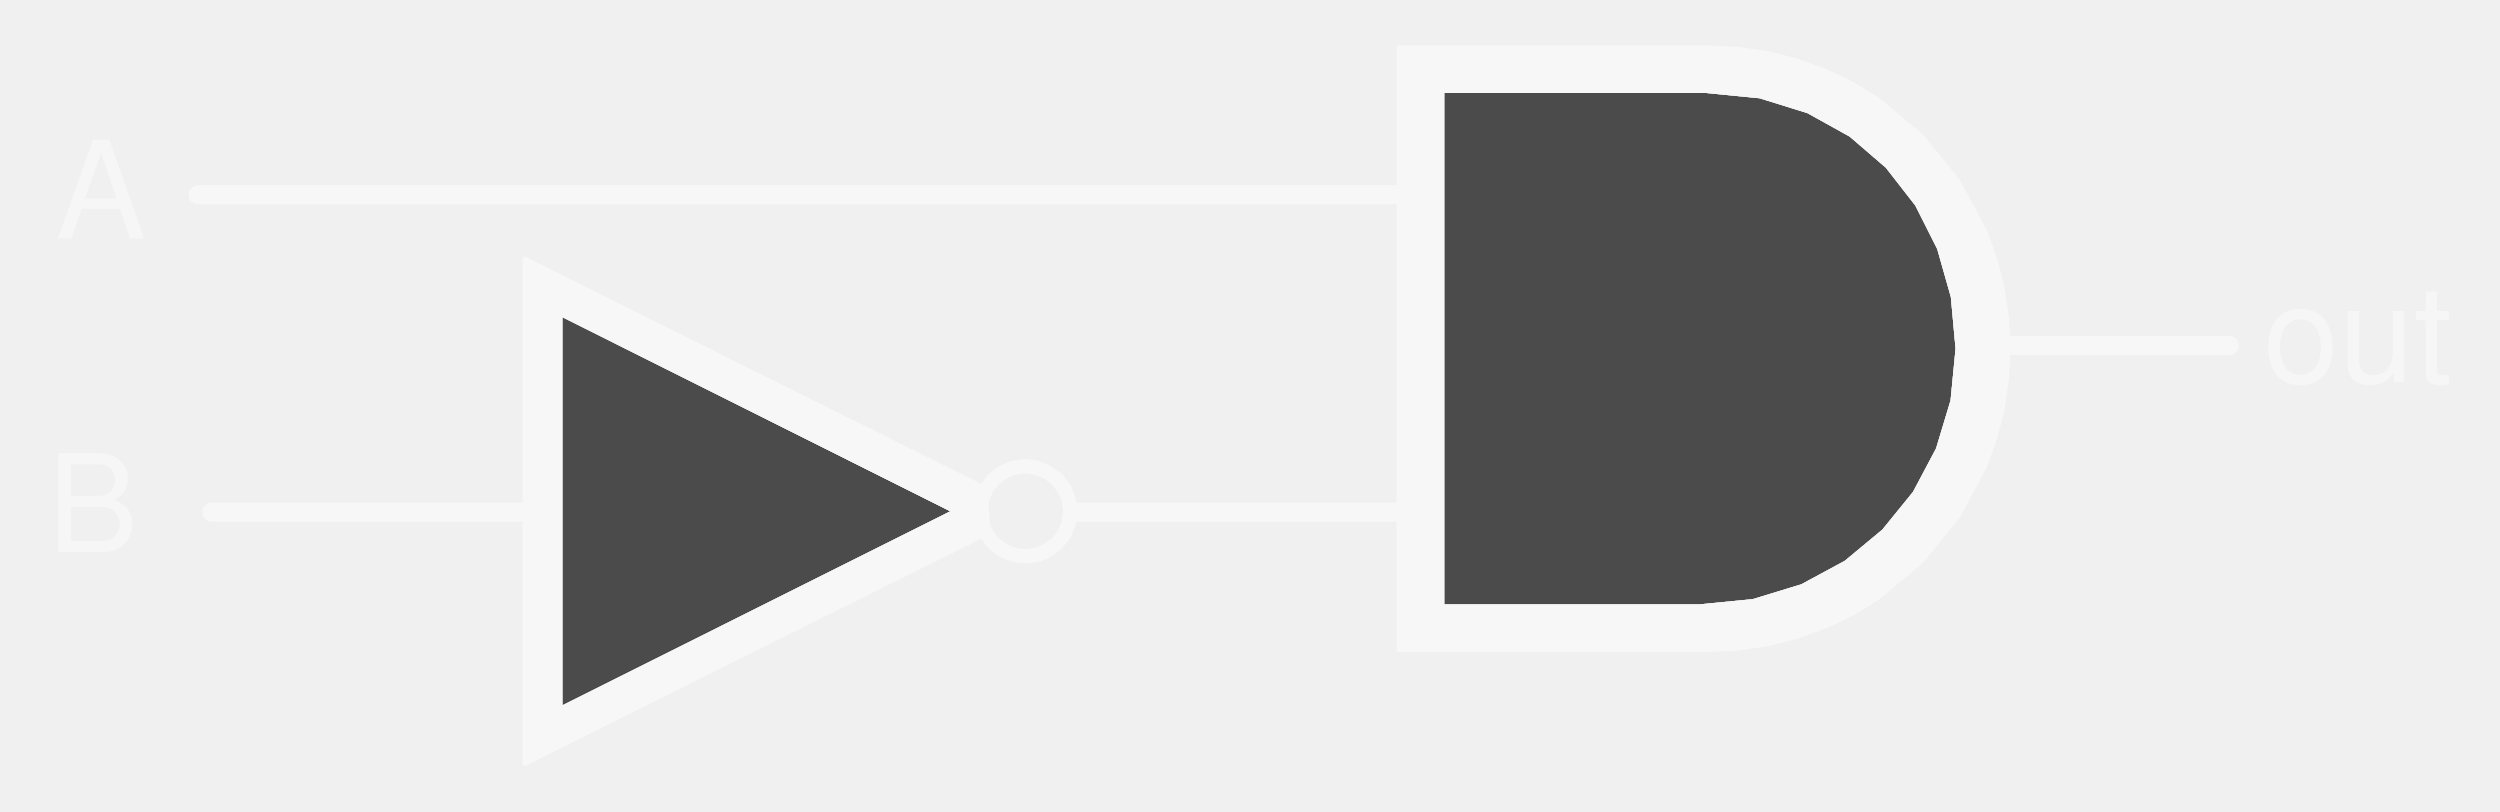
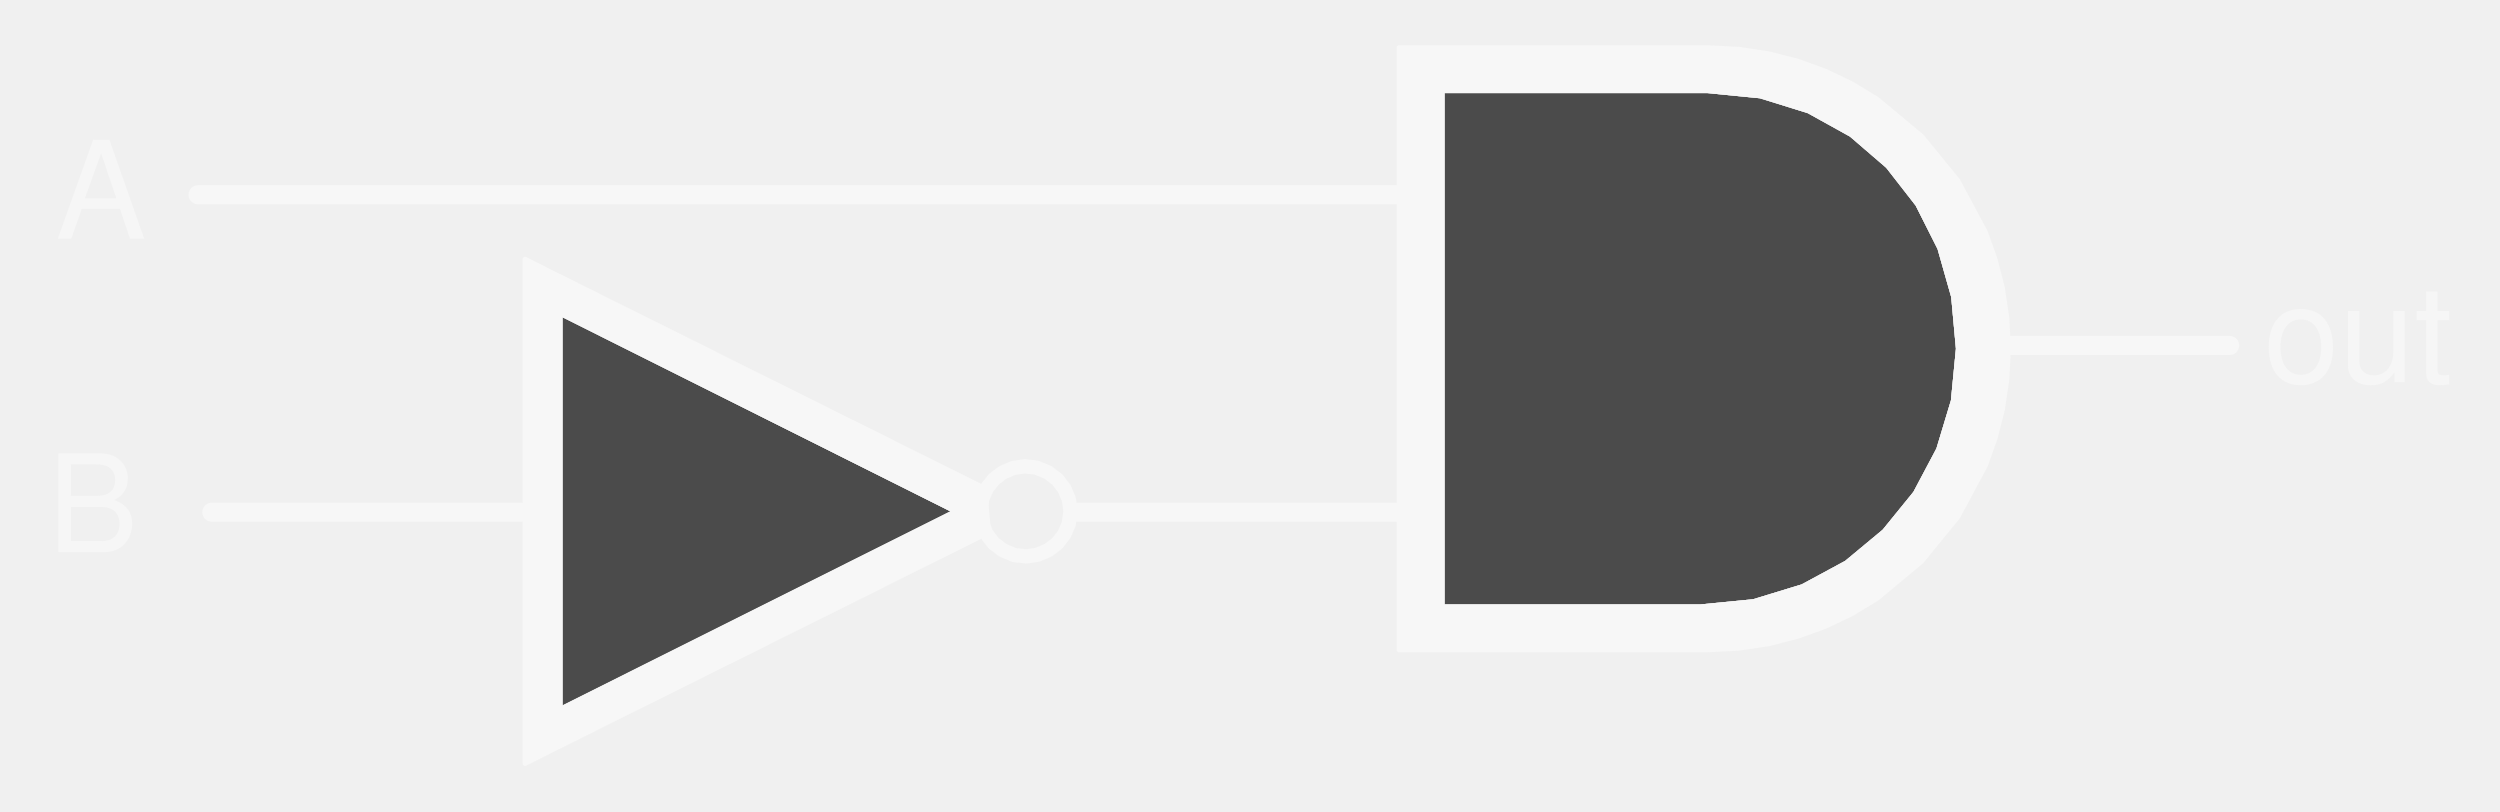
- <svg xmlns="http://www.w3.org/2000/svg" version="1.1" viewBox="0 0 524.831 170.271" width="524.831" height="170.271" filter="invert(93%) hue-rotate(180deg)" class="excalidraw-svg">
+ <svg xmlns="http://www.w3.org/2000/svg" version="1.1" viewBox="0 0 524.739 170.271" width="524.739" height="170.271" filter="invert(93%) hue-rotate(180deg)" class="excalidraw-svg">
  <defs>
    <style class="style-fonts">
-       
-     </style>
+       </style>
  </defs>
  <g stroke-linecap="round">
    <g transform="translate(110.2115 54.3956) rotate(0 48.65189 52.93761)" fill-rule="evenodd">
      <path d="M0 0 L0 5.69 L0 100.19 L0 105.88 L4.98 103.36 L97.3 57.36 L96.49 48.11 L4.98 2.51 L0 0 L0 0" stroke="none" stroke-width="0" fill="black" fill-rule="evenodd" />
      <path d="M0 0 C0 1.27, 0 2.55, 0 5.69 M0 0 C0 1.8, 0 3.6, 0 5.69 M0 5.69 C0 42.47, 0 79.26, 0 100.19 M0 5.69 C0 34.89, 0 64.09, 0 100.19 M0 100.19 C0 101.46, 0 102.72, 0 105.88 M0 100.19 C0 101.61, 0 103.04, 0 105.88 M0 105.88 C1.39 105.18, 2.78 104.48, 4.98 103.36 M0 105.88 C1.7 105.02, 3.4 104.16, 4.98 103.36 M4.98 103.36 C31.85 89.98, 58.72 76.59, 97.3 57.36 M4.98 103.36 C24.76 93.51, 44.53 83.66, 97.3 57.36 M97.3 57.36 C97 53.89, 96.69 50.42, 96.49 48.11 M97.3 57.36 C97.08 54.78, 96.85 52.2, 96.49 48.11 M96.49 48.11 C66.06 32.95, 35.64 17.79, 4.98 2.51 M96.49 48.11 C62.37 31.11, 28.25 14.11, 4.98 2.51 M4.98 2.51 C3.73 1.88, 2.47 1.25, 0 0 M4.98 2.51 C3.47 1.75, 1.95 0.98, 0 0 M0 0 C0 0, 0 0, 0 0 M0 0 C0 0, 0 0, 0 0 M0 0 C0 0, 0 0, 0 0 M0 0 C0 0, 0 0, 0 0" stroke="#000000" stroke-width="1" fill="none" />
    </g>
  </g>
  <mask />
  <g stroke-linecap="round">
    <g transform="translate(117.5569 65.76574) rotate(0 41.53387 41.56747)" fill-rule="evenodd">
      <path d="M0 0 L83.07 41.57 L0 83.13 L0 0 L0 0" stroke="none" stroke-width="0" fill="#FFFFFF" fill-rule="evenodd" />
      <path d="M0 0 C18.09 9.05, 36.18 18.11, 83.07 41.57 M0 0 C19.02 9.52, 38.03 19.03, 83.07 41.57 M83.07 41.57 C54.08 56.07, 25.09 70.58, 0 83.13 M83.07 41.57 C56.24 54.99, 29.4 68.42, 0 83.13 M0 83.13 C0 60.15, 0 37.16, 0 0 M0 83.13 C0 52.63, 0 22.13, 0 0 M0 0 C0 0, 0 0, 0 0 M0 0 C0 0, 0 0, 0 0 M0 0 C0 0, 0 0, 0 0 M0 0 C0 0, 0 0, 0 0" stroke="#000000" stroke-width="1" fill="none" />
    </g>
  </g>
  <mask />
  <g stroke-linecap="round">
    <g transform="translate(224.6961 107.3332) rotate(0 -9.450508 0)">
      <path d="M0 0 C0 0, 0 0, 0 0 M0 0 C0 0, 0 0, 0 0 M0 0 C-0.11 0.8, -0.22 1.61, -0.35 2.59 M0 0 C-0.11 0.84, -0.23 1.67, -0.35 2.59 M-0.35 2.59 C-0.61 3.19, -0.87 3.8, -1.33 4.86 M-0.35 2.59 C-0.58 3.12, -0.8 3.64, -1.33 4.86 M-1.33 4.86 C-1.9 5.58, -2.47 6.3, -2.82 6.75 M-1.33 4.86 C-1.7 5.33, -2.07 5.8, -2.82 6.75 M-2.82 6.75 C-3.46 7.22, -4.09 7.7, -4.73 8.18 M-2.82 6.75 C-3.24 7.06, -3.65 7.37, -4.73 8.18 M-4.73 8.18 C-5.22 8.39, -5.71 8.6, -6.92 9.11 M-4.73 8.18 C-5.19 8.38, -5.66 8.58, -6.92 9.11 M-6.92 9.11 C-7.6 9.21, -8.28 9.31, -9.3 9.46 M-6.92 9.11 C-7.86 9.25, -8.79 9.39, -9.3 9.46 M-9.3 9.46 C-10 9.38, -10.7 9.3, -11.76 9.18 M-9.3 9.46 C-10.16 9.36, -11.01 9.26, -11.76 9.18 M-11.76 9.18 C-12.28 8.96, -12.81 8.74, -14.18 8.18 M-11.76 9.18 C-12.57 8.84, -13.39 8.51, -14.18 8.18 M-14.18 8.18 C-14.81 7.69, -15.45 7.2, -16.15 6.67 M-14.18 8.18 C-14.67 7.8, -15.16 7.42, -16.15 6.67 M-16.15 6.67 C-16.71 5.93, -17.28 5.19, -17.63 4.73 M-16.15 6.67 C-16.5 6.2, -16.86 5.74, -17.63 4.73 M-17.63 4.73 C-17.93 4.02, -18.22 3.31, -18.57 2.47 M-17.63 4.73 C-17.9 4.1, -18.16 3.47, -18.57 2.47 M-18.57 2.47 C-18.67 1.74, -18.77 1.01, -18.9 0 M-18.57 2.47 C-18.7 1.48, -18.84 0.5, -18.9 0 M-18.9 0 C-18.78 -0.9, -18.66 -1.79, -18.55 -2.59 M-18.9 0 C-18.81 -0.64, -18.73 -1.28, -18.55 -2.59 M-18.55 -2.59 C-18.31 -3.14, -18.07 -3.69, -17.57 -4.86 M-18.55 -2.59 C-18.23 -3.33, -17.91 -4.07, -17.57 -4.86 M-17.57 -4.86 C-17.09 -5.46, -16.61 -6.07, -16.08 -6.75 M-17.57 -4.86 C-17.07 -5.5, -16.56 -6.14, -16.08 -6.75 M-16.08 -6.75 C-15.37 -7.28, -14.66 -7.82, -14.18 -8.18 M-16.08 -6.75 C-15.62 -7.09, -15.16 -7.44, -14.18 -8.18 M-14.18 -8.18 C-13.61 -8.42, -13.05 -8.66, -11.98 -9.11 M-14.18 -8.18 C-13.32 -8.54, -12.47 -8.9, -11.98 -9.11 M-11.98 -9.11 C-11.04 -9.25, -10.11 -9.39, -9.6 -9.46 M-11.98 -9.11 C-11.08 -9.24, -10.18 -9.38, -9.6 -9.46 M-9.6 -9.46 C-8.67 -9.35, -7.73 -9.24, -7.14 -9.18 M-9.6 -9.46 C-8.62 -9.35, -7.64 -9.23, -7.14 -9.18 M-7.14 -9.18 C-6.46 -8.9, -5.78 -8.62, -4.73 -8.18 M-7.14 -9.18 C-6.47 -8.9, -5.79 -8.62, -4.73 -8.18 M-4.73 -8.18 C-4.25 -7.82, -3.78 -7.46, -2.75 -6.67 M-4.73 -8.18 C-4.27 -7.83, -3.81 -7.48, -2.75 -6.67 M-2.75 -6.67 C-2.2 -5.94, -1.64 -5.21, -1.27 -4.73 M-2.75 -6.67 C-2.31 -6.09, -1.86 -5.5, -1.27 -4.73 M-1.27 -4.73 C-0.9 -3.84, -0.53 -2.96, -0.33 -2.47 M-1.27 -4.73 C-0.98 -4.03, -0.69 -3.34, -0.33 -2.47 M-0.33 -2.47 C-0.24 -1.78, -0.15 -1.1, 0 0 M-0.33 -2.47 C-0.23 -1.72, -0.13 -0.97, 0 0 M0 0 C0 0, 0 0, 0 0 M0 0 C0 0, 0 0, 0 0" stroke="#000000" stroke-width="3" fill="none" />
    </g>
  </g>
  <mask />
  <g stroke-linecap="round">
    <g transform="translate(293.6631 10) rotate(0 63.95658 63.20415)" fill-rule="evenodd">
      <path d="M0 0 L0 4.51 L0 121.89 L0 126.41 L4.51 126.41 L64.71 126.41 L64.71 126.41 L71.29 126.08 L77.65 125.12 L83.76 123.55 L89.61 121.42 L95.15 118.75 L100.36 115.58 L109.66 107.84 L117.3 98.48 L123.05 87.75 L125.13 81.95 L126.66 75.9 L127.59 69.64 L127.91 63.2 L127.59 56.77 L126.66 50.51 L125.13 44.46 L123.05 38.66 L117.3 27.93 L109.66 18.57 L100.36 10.83 L95.15 7.66 L89.61 4.99 L83.76 2.85 L77.65 1.29 L71.29 0.33 L64.71 0 L64.59 0 L63.77 0 L61.53 0 L59.67 0 L57.18 0 L54 0 L50.01 0 L45.15 0 L39.31 0 L32.42 0 L24.38 0 L15.11 0 L4.51 0 L0 0 L0 0" stroke="none" stroke-width="0" fill="black" fill-rule="evenodd" />
      <path d="M0 0 C0 1.38, 0 2.75, 0 4.51 M0 0 C0 1.09, 0 2.18, 0 4.51 M0 4.51 C0 50.03, 0 95.54, 0 121.89 M0 4.51 C0 31.06, 0 57.61, 0 121.89 M0 121.89 C0 123.19, 0 124.48, 0 126.41 M0 121.89 C0 122.83, 0 123.76, 0 126.41 M0 126.41 C1.29 126.41, 2.58 126.41, 4.51 126.41 M0 126.41 C1.61 126.41, 3.22 126.41, 4.51 126.41 M4.51 126.41 C26.41 126.41, 48.3 126.41, 64.71 126.41 M4.51 126.41 C23.72 126.41, 42.93 126.41, 64.71 126.41 M64.71 126.41 C64.71 126.41, 64.71 126.41, 64.71 126.41 M64.71 126.41 C64.71 126.41, 64.71 126.41, 64.71 126.41 M64.71 126.41 C66.43 126.32, 68.15 126.24, 71.29 126.08 M64.71 126.41 C67.07 126.29, 69.44 126.17, 71.29 126.08 M71.29 126.08 C73.45 125.75, 75.62 125.43, 77.65 125.12 M71.29 126.08 C73.67 125.72, 76.04 125.36, 77.65 125.12 M77.65 125.12 C79.61 124.62, 81.57 124.12, 83.76 123.55 M77.65 125.12 C79.29 124.7, 80.92 124.28, 83.76 123.55 M83.76 123.55 C84.94 123.13, 86.12 122.7, 89.61 121.42 M83.76 123.55 C85.62 122.88, 87.47 122.2, 89.61 121.42 M89.61 121.42 C91.79 120.37, 93.97 119.32, 95.15 118.75 M89.61 121.42 C90.97 120.76, 92.34 120.1, 95.15 118.75 M95.15 118.75 C96.33 118.03, 97.52 117.3, 100.36 115.58 M95.15 118.75 C96.57 117.88, 98 117.01, 100.36 115.58 M100.36 115.58 C103.62 112.87, 106.88 110.16, 109.66 107.84 M100.36 115.58 C102.77 113.57, 105.18 111.57, 109.66 107.84 M109.66 107.84 C111.44 105.66, 113.22 103.48, 117.3 98.48 M109.66 107.84 C112.33 104.57, 115 101.3, 117.3 98.48 M117.3 98.48 C119.44 94.49, 121.57 90.5, 123.05 87.75 M117.3 98.48 C119.19 94.96, 121.07 91.44, 123.05 87.75 M123.05 87.75 C123.86 85.47, 124.68 83.19, 125.13 81.95 M123.05 87.75 C123.59 86.24, 124.13 84.73, 125.13 81.95 M125.13 81.95 C125.52 80.41, 125.91 78.88, 126.66 75.9 M125.13 81.95 C125.5 80.5, 125.86 79.06, 126.66 75.9 M126.66 75.9 C126.98 73.72, 127.31 71.55, 127.59 69.64 M126.66 75.9 C126.88 74.44, 127.1 72.97, 127.59 69.64 M127.59 69.64 C127.69 67.67, 127.79 65.69, 127.91 63.2 M127.59 69.64 C127.67 68.12, 127.75 66.59, 127.91 63.2 M127.91 63.2 C127.82 61.25, 127.72 59.3, 127.59 56.77 M127.91 63.2 C127.81 61.21, 127.72 59.21, 127.59 56.77 M127.59 56.77 C127.36 55.17, 127.12 53.57, 126.66 50.51 M127.59 56.77 C127.29 54.7, 126.98 52.64, 126.66 50.51 M126.66 50.51 C126.16 48.52, 125.66 46.54, 125.13 44.46 M126.66 50.51 C126.3 49.07, 125.93 47.64, 125.13 44.46 M125.13 44.46 C124.43 42.5, 123.72 40.55, 123.05 38.66 M125.13 44.46 C124.33 42.24, 123.53 40.02, 123.05 38.66 M123.05 38.66 C121.58 35.93, 120.12 33.2, 117.3 27.93 M123.05 38.66 C120.88 34.62, 118.72 30.58, 117.3 27.93 M117.3 27.93 C115.73 26, 114.16 24.07, 109.66 18.57 M117.3 27.93 C115.57 25.8, 113.83 23.67, 109.66 18.57 M109.66 18.57 C106.13 15.63, 102.6 12.69, 100.36 10.83 M109.66 18.57 C105.95 15.48, 102.24 12.39, 100.36 10.83 M100.36 10.83 C99.18 10.11, 98 9.39, 95.15 7.66 M100.36 10.83 C98.53 9.72, 96.7 8.6, 95.15 7.66 M95.15 7.66 C93.13 6.68, 91.11 5.71, 89.61 4.99 M95.15 7.66 C93 6.62, 90.85 5.59, 89.61 4.99 M89.61 4.99 C87.39 4.18, 85.16 3.36, 83.76 2.85 M89.61 4.99 C88.41 4.55, 87.22 4.12, 83.76 2.85 M83.76 2.85 C81.72 2.33, 79.68 1.81, 77.65 1.29 M83.76 2.85 C81.71 2.33, 79.66 1.81, 77.65 1.29 M77.65 1.29 C75.35 0.94, 73.05 0.59, 71.29 0.33 M77.65 1.29 C75.75 1, 73.85 0.71, 71.29 0.33 M71.29 0.33 C68.8 0.2, 66.32 0.08, 64.71 0 M71.29 0.33 C69.67 0.25, 68.05 0.17, 64.71 0 M64.71 0 C64.68 0, 64.64 0, 64.59 0 M64.71 0 C64.67 0, 64.64 0, 64.59 0 M64.59 0 C64.39 0, 64.18 0, 63.77 0 M64.59 0 C64.4 0, 64.2 0, 63.77 0 M63.77 0 C62.98 0, 62.18 0, 61.53 0 M63.77 0 C62.96 0, 62.15 0, 61.53 0 M61.53 0 C61.05 0, 60.56 0, 59.67 0 M61.53 0 C61.1 0, 60.67 0, 59.67 0 M59.67 0 C59.11 0, 58.54 0, 57.18 0 M59.67 0 C58.78 0, 57.9 0, 57.18 0 M57.18 0 C56.54 0, 55.89 0, 54 0 M57.18 0 C56.33 0, 55.48 0, 54 0 M54 0 C53.02 0, 52.05 0, 50.01 0 M54 0 C53.01 0, 52.02 0, 50.01 0 M50.01 0 C48.98 0, 47.94 0, 45.15 0 M50.01 0 C48.1 0, 46.19 0, 45.15 0 M45.15 0 C42.97 0, 40.79 0, 39.31 0 M45.15 0 C43.1 0, 41.05 0, 39.31 0 M39.31 0 C37.22 0, 35.12 0, 32.42 0 M39.31 0 C36.77 0, 34.23 0, 32.42 0 M32.42 0 C30.06 0, 27.71 0, 24.38 0 M32.42 0 C30.47 0, 28.52 0, 24.38 0 M24.38 0 C22.08 0, 19.77 0, 15.11 0 M24.38 0 C21.02 0, 17.66 0, 15.11 0 M15.11 0 C11.97 0, 8.84 0, 4.51 0 M15.11 0 C12.35 0, 9.59 0, 4.51 0 M4.51 0 C3.23 0, 1.95 0, 0 0 M4.51 0 C3.36 0, 2.2 0, 0 0 M0 0 C0 0, 0 0, 0 0 M0 0 C0 0, 0 0, 0 0 M0 0 C0 0, 0 0, 0 0 M0 0 C0 0, 0 0, 0 0" stroke="#000000" stroke-width="1" fill="none" />
    </g>
  </g>
  <mask />
  <g stroke-linecap="round">
    <g transform="translate(302.6923 19.02917) rotate(0 54.17499 54.17499)" fill-rule="evenodd">
      <path d="M0 0 L0 0 L9.02 0 L17.19 0 L24.5 0 L30.95 0 L36.54 0 L41.27 0 L45.15 0 L48.16 0 L50.64 0 L52.51 0 L54.74 0 L55.59 0 L55.68 0 L66.8 1.1 L76.92 4.24 L85.9 9.22 L93.58 15.83 L99.82 23.84 L104.46 33.04 L107.35 43.22 L108.35 54.17 L107.29 65.13 L104.22 75.31 L99.34 84.51 L92.83 92.52 L84.87 99.13 L75.65 104.11 L65.36 107.25 L54.17 108.35 L0 108.35 L0 0 L0 0" stroke="none" stroke-width="0" fill="#FFFFFF" fill-rule="evenodd" />
      <path d="M0 0 C0 0, 0 0, 0 0 M0 0 C0 0, 0 0, 0 0 M0 0 C1.86 0, 3.73 0, 9.02 0 M0 0 C3.14 0, 6.29 0, 9.02 0 M9.02 0 C11.87 0, 14.71 0, 17.19 0 M9.02 0 C10.66 0, 12.29 0, 17.19 0 M17.19 0 C19.44 0, 21.7 0, 24.5 0 M17.19 0 C19.69 0, 22.19 0, 24.5 0 M24.5 0 C26.56 0, 28.63 0, 30.95 0 M24.5 0 C25.87 0, 27.24 0, 30.95 0 M30.95 0 C32.55 0, 34.14 0, 36.54 0 M30.95 0 C32.86 0, 34.77 0, 36.54 0 M36.54 0 C37.87 0, 39.2 0, 41.27 0 M36.54 0 C38.42 0, 40.3 0, 41.27 0 M41.27 0 C42.66 0, 44.05 0, 45.15 0 M41.27 0 C42.56 0, 43.85 0, 45.15 0 M45.15 0 C45.89 0, 46.63 0, 48.16 0 M45.15 0 C45.85 0, 46.56 0, 48.16 0 M48.16 0 C49.05 0, 49.94 0, 50.64 0 M48.16 0 C48.81 0, 49.47 0, 50.64 0 M50.64 0 C51.19 0, 51.74 0, 52.51 0 M50.64 0 C51.23 0, 51.81 0, 52.51 0 M52.51 0 C53.03 0, 53.56 0, 54.74 0 M52.51 0 C53.27 0, 54.04 0, 54.74 0 M54.74 0 C54.96 0, 55.19 0, 55.59 0 M54.74 0 C54.94 0, 55.14 0, 55.59 0 M55.59 0 C55.62 0, 55.65 0, 55.68 0 M55.59 0 C55.62 0, 55.65 0, 55.68 0 M55.68 0 C58.65 0.29, 61.63 0.59, 66.8 1.1 M55.68 0 C59.19 0.35, 62.69 0.69, 66.8 1.1 M66.8 1.1 C70.67 2.3, 74.53 3.5, 76.92 4.24 M66.8 1.1 C69.67 1.99, 72.54 2.88, 76.92 4.24 M76.92 4.24 C80.25 6.09, 83.57 7.93, 85.9 9.22 M76.92 4.24 C79.37 5.6, 81.81 6.96, 85.9 9.22 M85.9 9.22 C87.55 10.64, 89.21 12.07, 93.58 15.83 M85.9 9.22 C88.7 11.63, 91.5 14.04, 93.58 15.83 M93.58 15.83 C95.51 18.3, 97.43 20.77, 99.82 23.84 M93.58 15.83 C95.72 18.57, 97.85 21.31, 99.82 23.84 M99.82 23.84 C101.01 26.2, 102.2 28.56, 104.46 33.04 M99.82 23.84 C100.91 26, 102 28.17, 104.46 33.04 M104.46 33.04 C105.56 36.92, 106.66 40.79, 107.35 43.22 M104.46 33.04 C105.53 36.8, 106.59 40.56, 107.35 43.22 M107.35 43.22 C107.67 46.77, 108 50.31, 108.35 54.17 M107.35 43.22 C107.66 46.61, 107.97 49.99, 108.35 54.17 M108.35 54.17 C107.98 58, 107.61 61.82, 107.29 65.13 M108.35 54.17 C108.02 57.56, 107.69 60.95, 107.29 65.13 M107.29 65.13 C106.22 68.67, 105.15 72.21, 104.22 75.31 M107.29 65.13 C106.49 67.77, 105.7 70.41, 104.22 75.31 M104.22 75.31 C102.56 78.44, 100.9 81.57, 99.34 84.51 M104.22 75.31 C102.61 78.34, 101 81.38, 99.34 84.51 M99.34 84.51 C97.54 86.73, 95.74 88.94, 92.83 92.52 M99.34 84.51 C97.25 87.08, 95.16 89.65, 92.83 92.52 M92.83 92.52 C90.09 94.8, 87.35 97.07, 84.87 99.13 M92.83 92.52 C90.38 94.56, 87.93 96.59, 84.87 99.13 M84.87 99.13 C81.47 100.97, 78.07 102.8, 75.65 104.11 M84.87 99.13 C81.28 101.07, 77.7 103, 75.65 104.11 M75.65 104.11 C72.39 105.11, 69.12 106.1, 65.36 107.25 M75.65 104.11 C72.23 105.15, 68.81 106.2, 65.36 107.25 M65.36 107.25 C62 107.58, 58.65 107.91, 54.17 108.35 M65.36 107.25 C61.77 107.61, 58.18 107.96, 54.17 108.35 M54.17 108.35 C39.17 108.35, 24.17 108.35, 0 108.35 M54.17 108.35 C43.19 108.35, 32.21 108.35, 0 108.35 M0 108.35 C0 80.43, 0 52.5, 0 0 M0 108.35 C0 82.97, 0 57.59, 0 0 M0 0 C0 0, 0 0, 0 0 M0 0 C0 0, 0 0, 0 0 M0 0 C0 0, 0 0, 0 0 M0 0 C0 0, 0 0, 0 0" stroke="#000000" stroke-width="1" fill="none" />
    </g>
  </g>
  <mask />
-   <g transform="translate(11.66459 26.01502) rotate(0 10 16.3731)">
+   <g transform="translate(11.66459 26.01502) rotate(0 9.494217 16.3731)">
    <text x="0" y="24.062" font-family="Helvetica, Segoe UI Emoji" font-size="28.475px" fill="#1e1e1e" text-anchor="start" style="white-space: pre;" direction="ltr" dominant-baseline="alphabetic">A</text>
  </g>
-   <g transform="translate(10 91.83371) rotate(0 9.5 16.3731)">
+   <g transform="translate(10 91.83371) rotate(0 9.494217 16.3731)">
    <text x="0" y="24.062" font-family="Helvetica, Segoe UI Emoji" font-size="28.475px" fill="#1e1e1e" text-anchor="start" style="white-space: pre;" direction="ltr" dominant-baseline="alphabetic">B</text>
  </g>
-   <g transform="translate(475.1637 56.14248) rotate(0 19.83365 16.3731)">
+   <g transform="translate(475.1637 56.14248) rotate(0 19.78773 16.3731)">
    <text x="0" y="24.062" font-family="Helvetica, Segoe UI Emoji" font-size="28.475px" fill="#1e1e1e" text-anchor="start" style="white-space: pre;" direction="ltr" dominant-baseline="alphabetic">out</text>
  </g>
  <g stroke-linecap="round">
    <g transform="translate(44.4662 107.5122) rotate(0 33.7667 0)">
      <path d="M0 0 C11.26 0, 56.28 0, 67.53 0 M0 0 C11.26 0, 56.28 0, 67.53 0" stroke="#000000" stroke-width="4" fill="none" />
    </g>
  </g>
  <mask />
  <g stroke-linecap="round">
    <g transform="translate(41.57192 40.87858) rotate(0 126.6252 0)">
      <path d="M0 0 C42.21 0, 211.04 0, 253.25 0 M0 0 C42.21 0, 211.04 0, 253.25 0" stroke="#000000" stroke-width="4" fill="none" />
    </g>
  </g>
  <mask />
  <g stroke-linecap="round">
    <g transform="translate(225.8417 107.5122) rotate(0 34.49028 0)">
      <path d="M0 0 C11.5 0, 57.48 0, 68.98 0 M0 0 C11.5 0, 57.48 0, 68.98 0" stroke="#000000" stroke-width="4" fill="none" />
    </g>
  </g>
  <mask />
  <g stroke-linecap="round">
    <g transform="translate(419.759 72.51558) rotate(0 24.11907 0)">
      <path d="M0 0 C8.04 0, 40.2 0, 48.24 0 M0 0 C8.04 0, 40.2 0, 48.24 0" stroke="#000000" stroke-width="4" fill="none" />
    </g>
  </g>
  <mask />
</svg>
